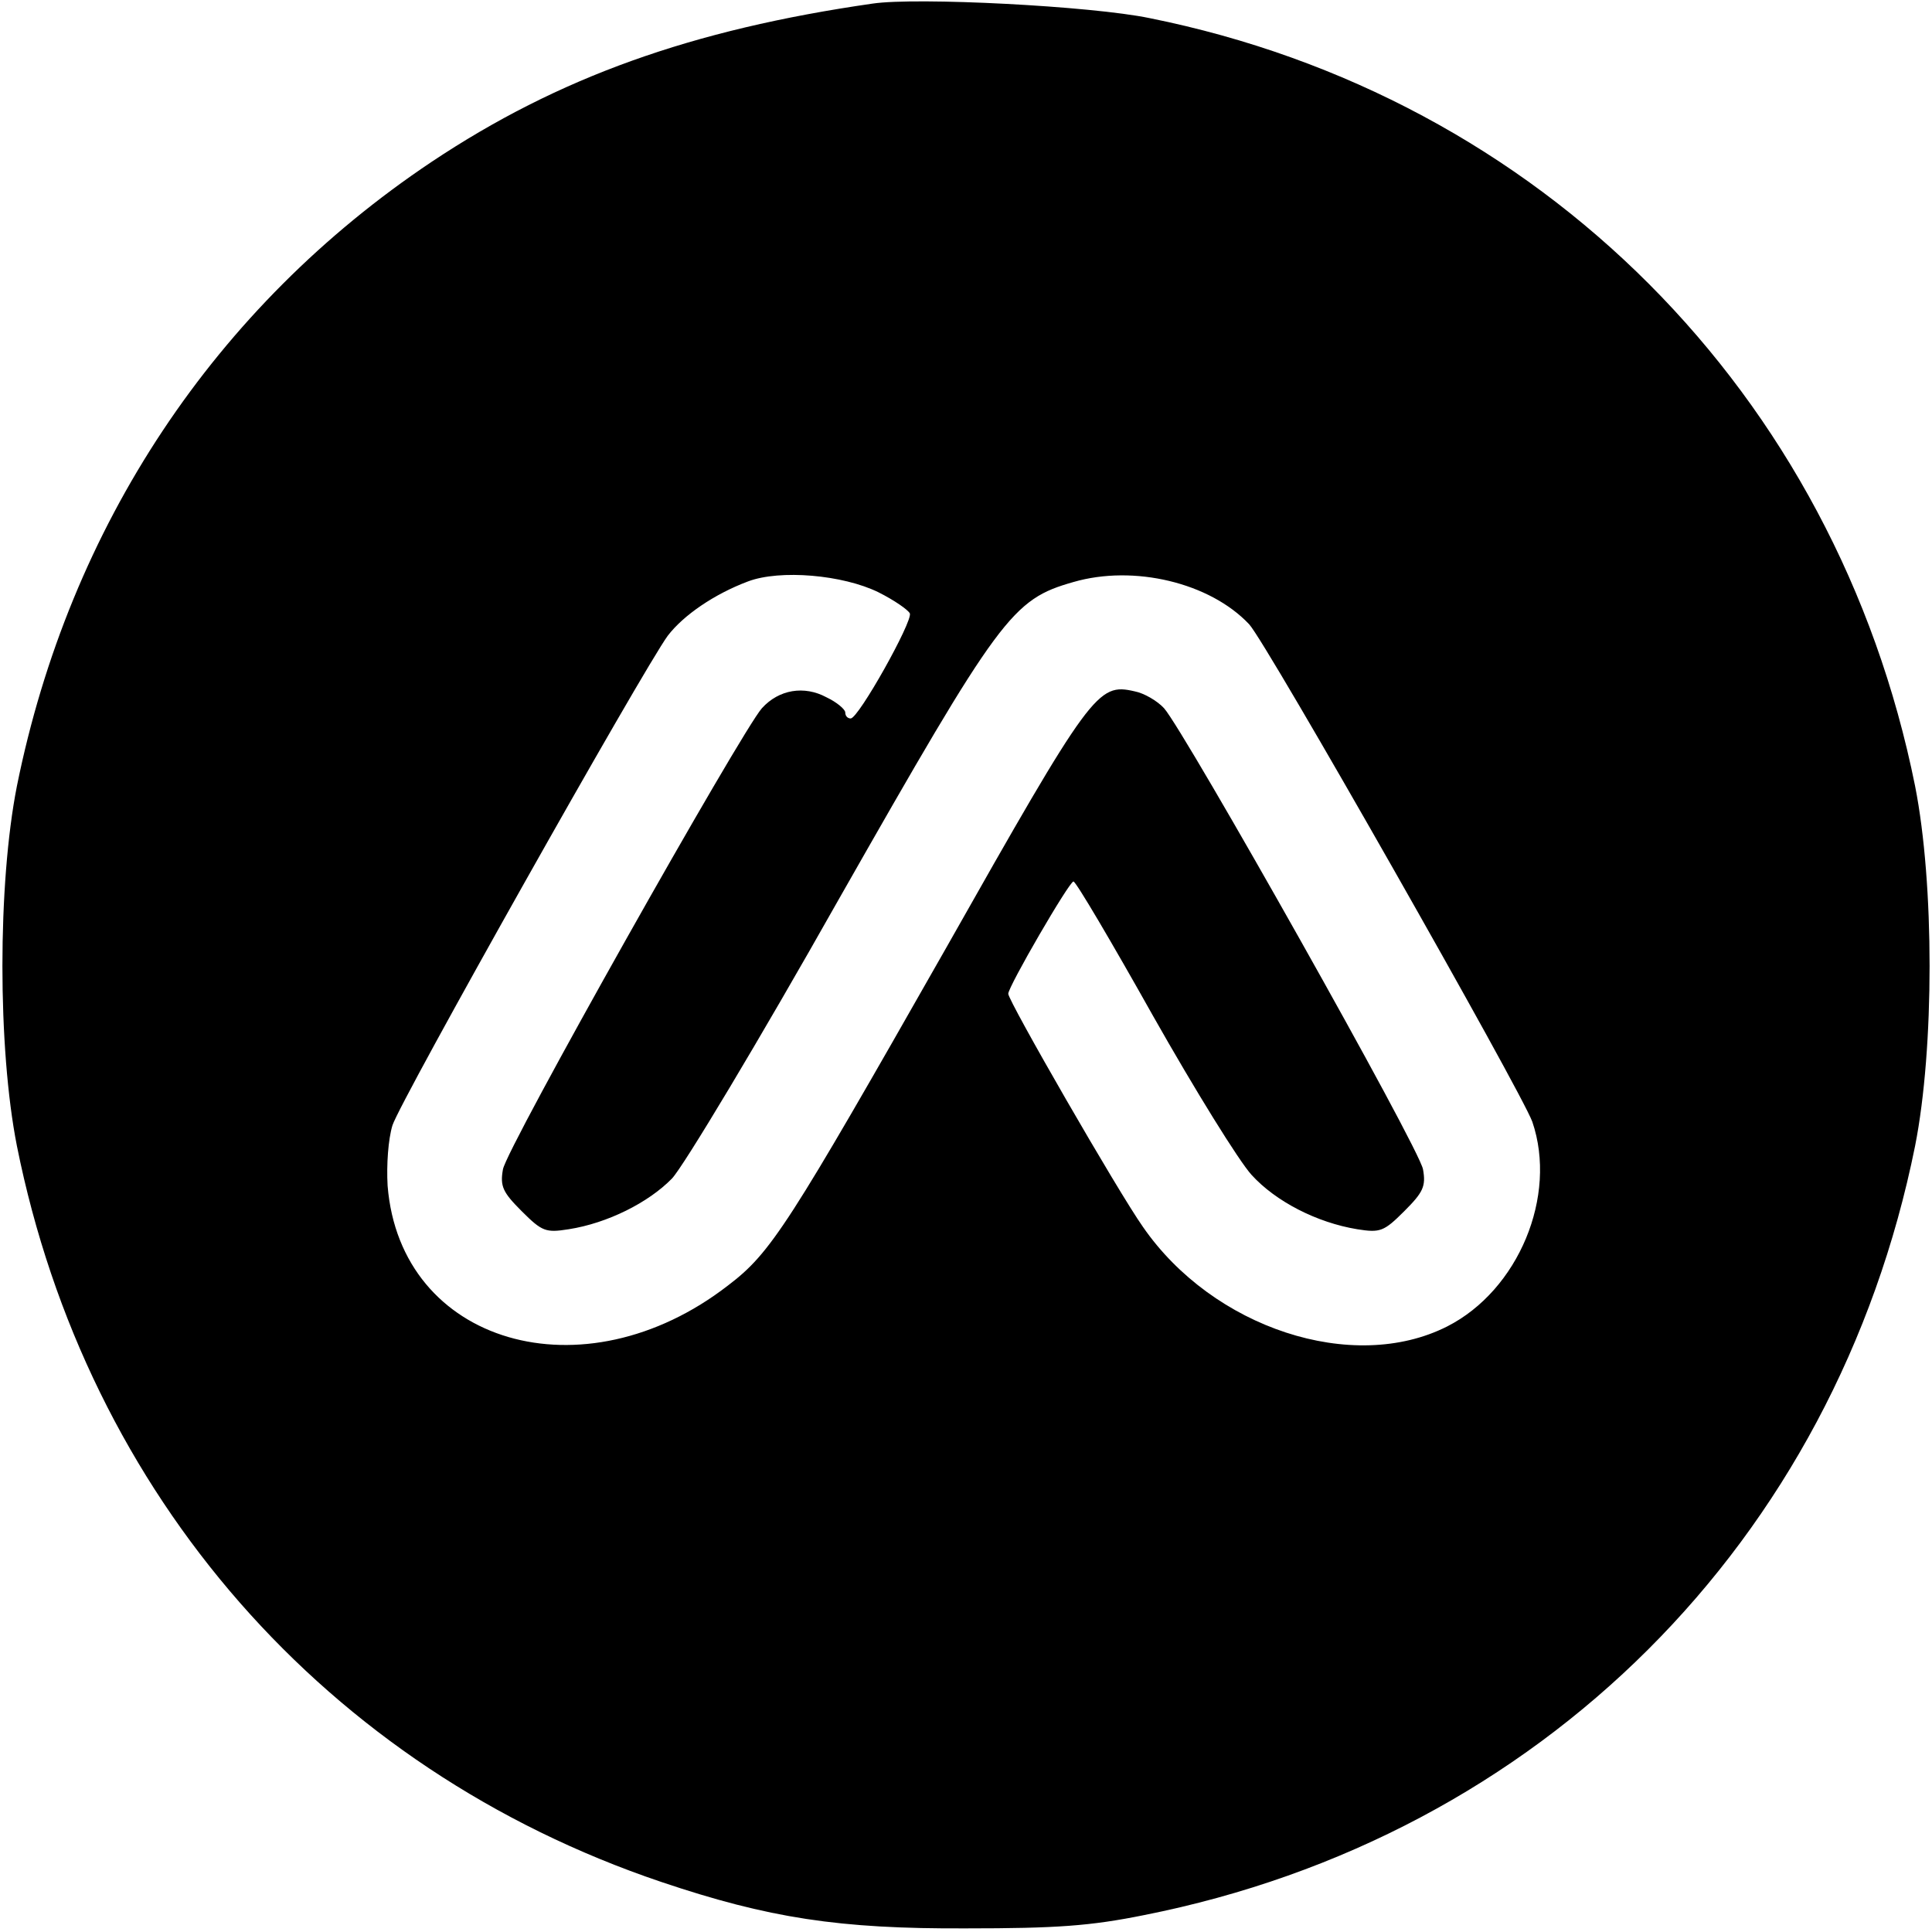
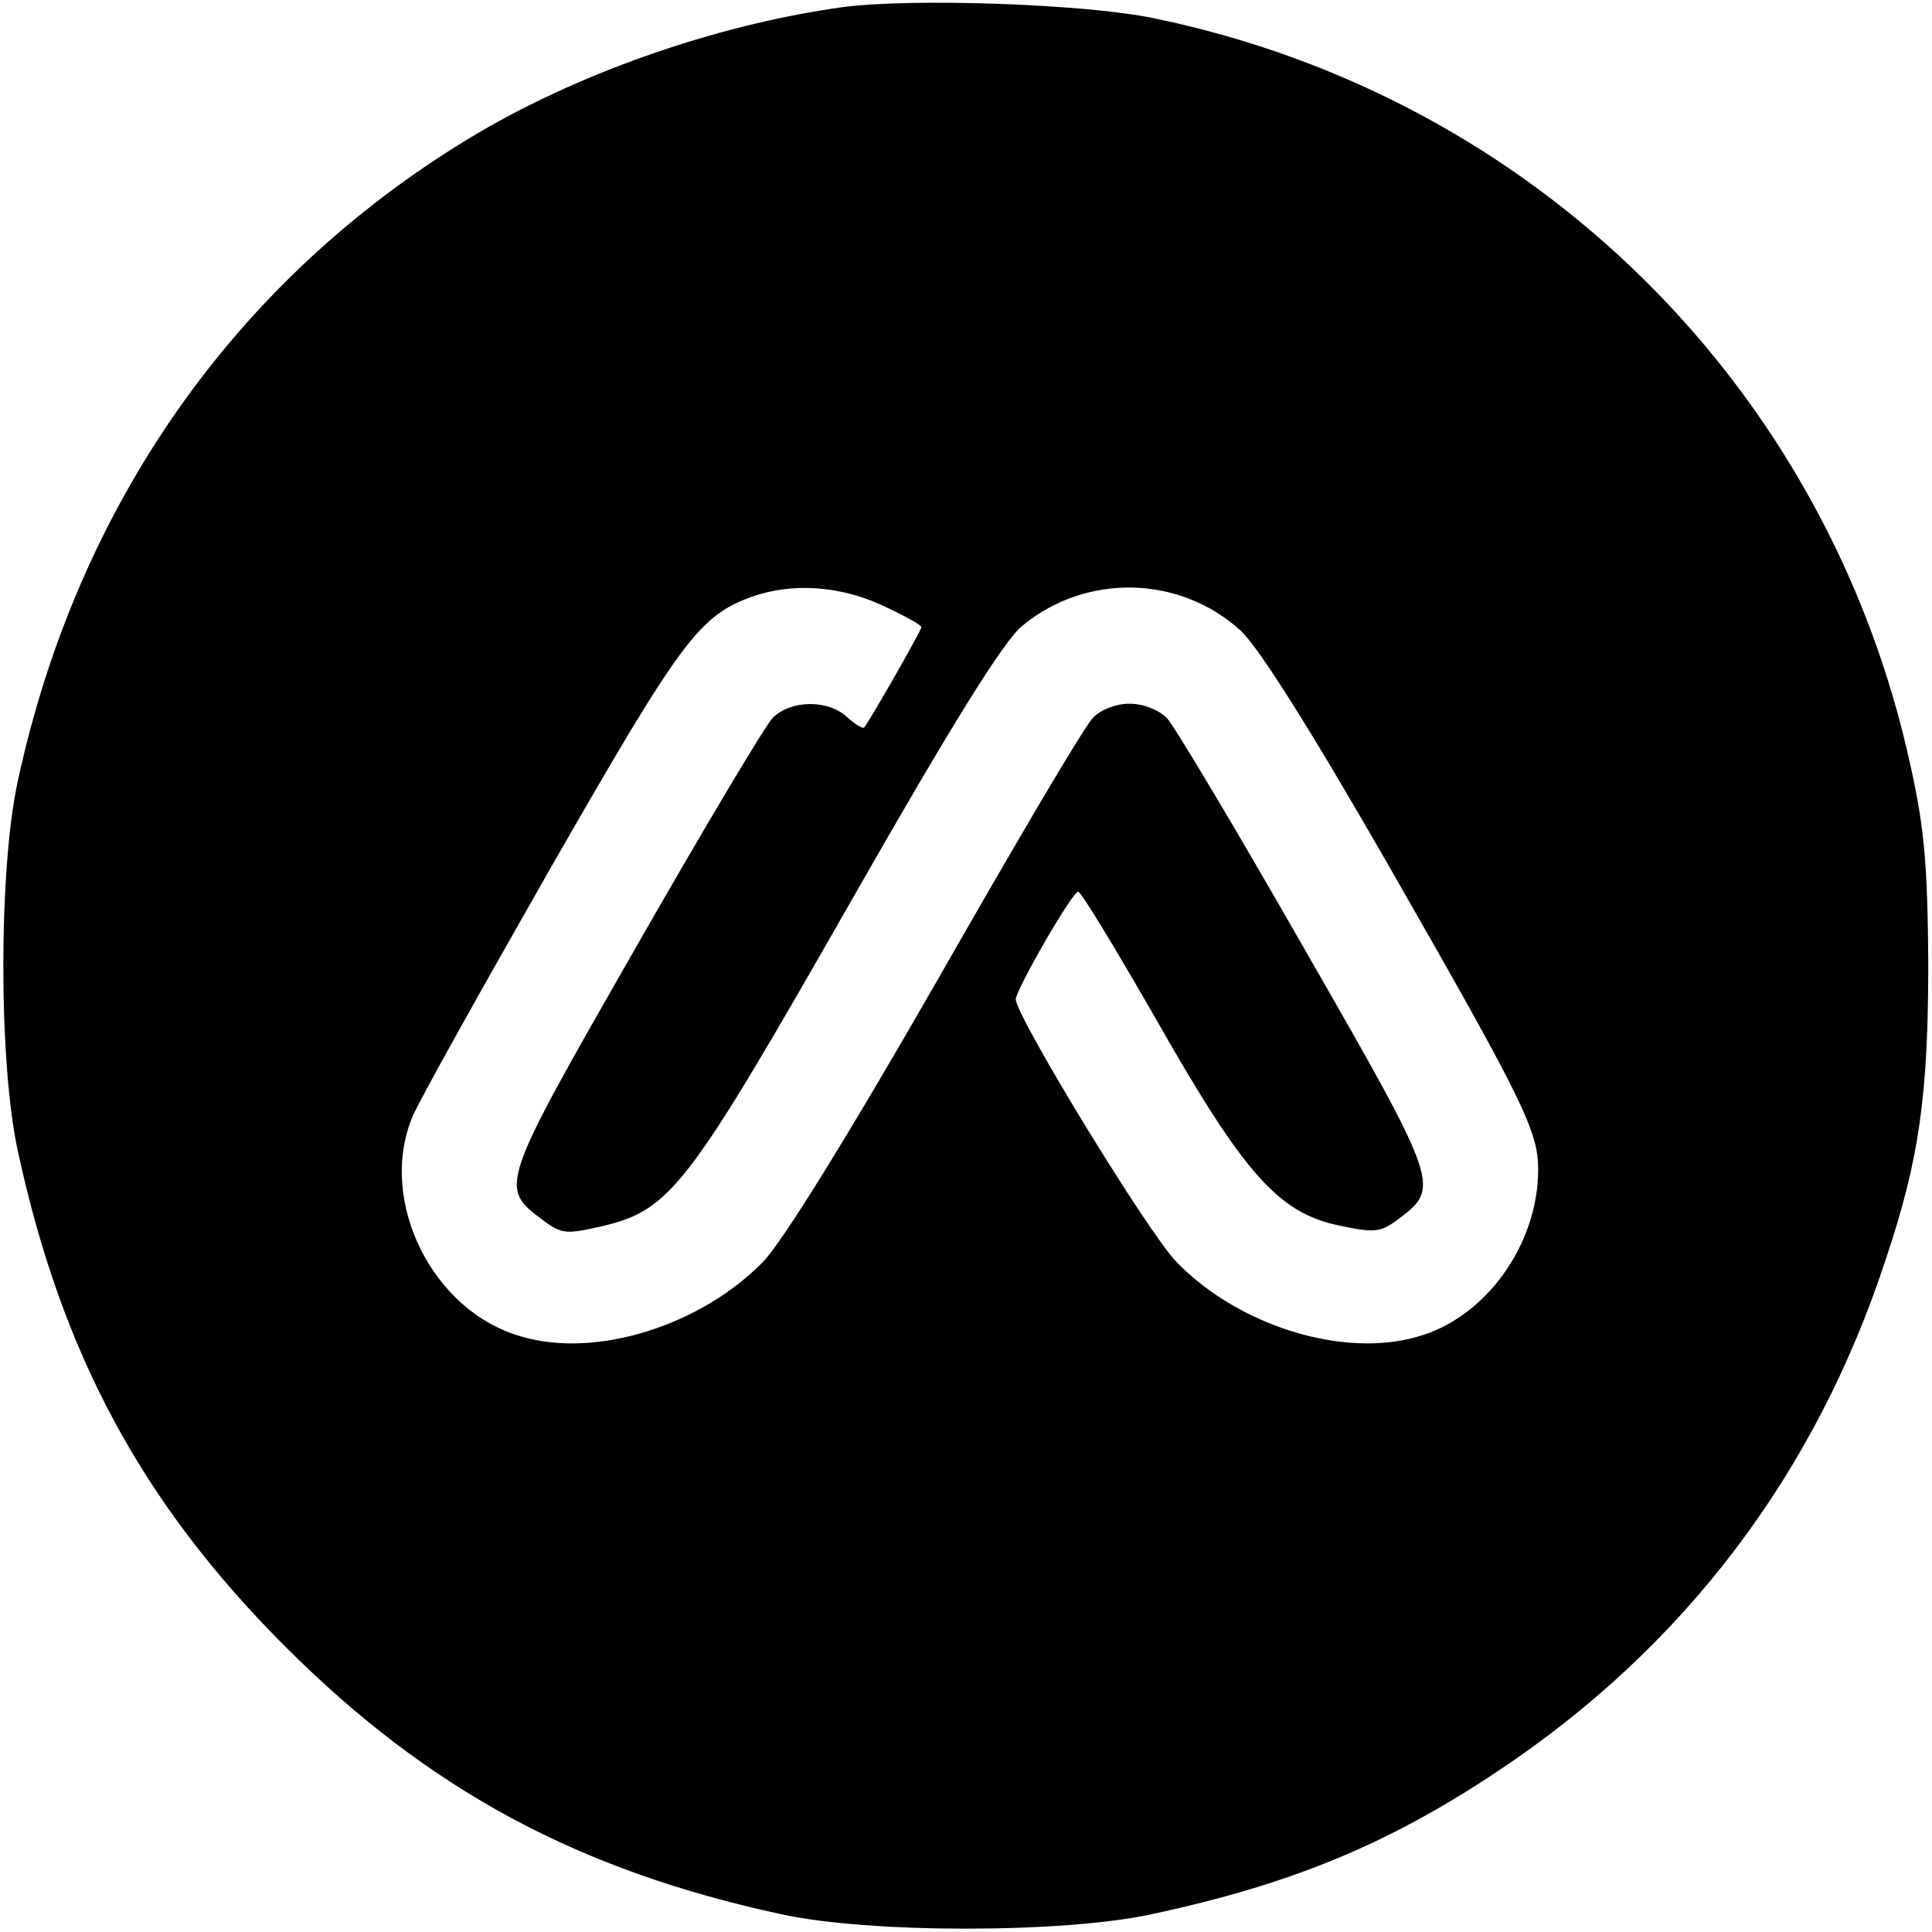
- <svg xmlns="http://www.w3.org/2000/svg" version="1.0" width="320pt" height="320pt" viewBox="0 0 320 320" preserveAspectRatio="xMidYMid meet">
-   <g transform="translate(0,320) scale(0.1,-0.1)" fill="#000000" stroke="none">
-     <path d="M1445 3194 c-299 -43 -520 -122 -730 -262 -359 -240 -600 -603 -687 -1034 -32 -162 -32 -434 0 -596 116 -579 513 -1032 1067 -1219 178 -60 295 -78 505 -77 150 0 206 4 295 22 656 130 1145 619 1277 1274 32 162 32 434 0 596 -131 651 -621 1142 -1268 1272 -96 20 -386 35 -459 24z m10 -975 c26 -13 49 -29 52 -35 5 -13 -85 -174 -98 -174 -5 0 -9 4 -9 10 0 5 -14 17 -31 25 -37 20 -79 13 -107 -18 -34 -38 -424 -730 -429 -764 -5 -28 0 -38 31 -69 34 -34 40 -36 78 -30 64 10 132 44 171 84 19 20 144 228 276 462 268 471 287 497 389 526 100 29 226 -1 291 -70 29 -31 451 -774 469 -824 42 -123 -23 -279 -141 -339 -156 -79 -388 -3 -504 165 -41 58 -223 374 -223 386 0 12 101 186 108 186 4 0 63 -100 132 -223 69 -122 142 -240 163 -263 40 -44 108 -79 175 -90 38 -6 44 -4 78 30 31 31 36 41 31 69 -5 34 -395 726 -429 764 -11 12 -33 25 -49 28 -61 14 -71 1 -313 -427 -261 -459 -289 -503 -360 -557 -240 -186 -543 -97 -564 165 -2 35 1 77 8 100 13 41 415 755 456 811 26 34 77 69 133 90 53 20 157 11 216 -18z" />
+ <svg xmlns="http://www.w3.org/2000/svg" version="1.0" width="260pt" height="260pt" viewBox="0 0 260 260" preserveAspectRatio="xMidYMid meet">
+   <g transform="translate(0,260) scale(0.1,-0.1)" fill="#000000" stroke="none">
+     <path d="M1131 2590 c-170 -24 -358 -90 -501 -177 -313 -190 -526 -493 -606 -864 -26 -118 -26 -380 0 -498 59 -273 167 -474 360 -667 193 -193 394 -301 667 -360 118 -26 380 -26 499 0 187 40 318 94 465 192 250 166 428 399 523 690 45 134 57 221 57 399 -1 129 -5 180 -24 265 -111 509 -506 899 -1016 1005 -93 20 -332 28 -424 15z m57 -805 c28 -13 52 -26 52 -29 0 -4 -67 -122 -77 -135 -2 -2 -12 4 -23 14 -26 24 -76 23 -100 -1 -10 -10 -94 -151 -186 -312 -183 -320 -183 -320 -122 -365 24 -18 31 -18 79 -7 92 22 115 53 333 435 138 242 207 353 232 373 86 71 212 68 294 -7 25 -24 92 -130 196 -311 185 -323 204 -362 204 -414 0 -101 -71 -200 -163 -225 -100 -29 -241 15 -324 101 -38 39 -215 329 -216 353 0 13 76 145 84 145 4 0 51 -78 105 -172 117 -206 164 -260 245 -277 47 -10 56 -10 79 7 59 44 59 45 -124 364 -92 161 -176 302 -186 312 -11 11 -32 19 -50 19 -18 0 -39 -8 -49 -19 -11 -10 -105 -170 -210 -354 -121 -211 -208 -351 -234 -378 -84 -86 -224 -130 -324 -101 -121 33 -195 183 -148 296 8 20 92 170 186 335 175 305 199 339 271 365 54 19 118 15 176 -12z" />
  </g>
</svg>
